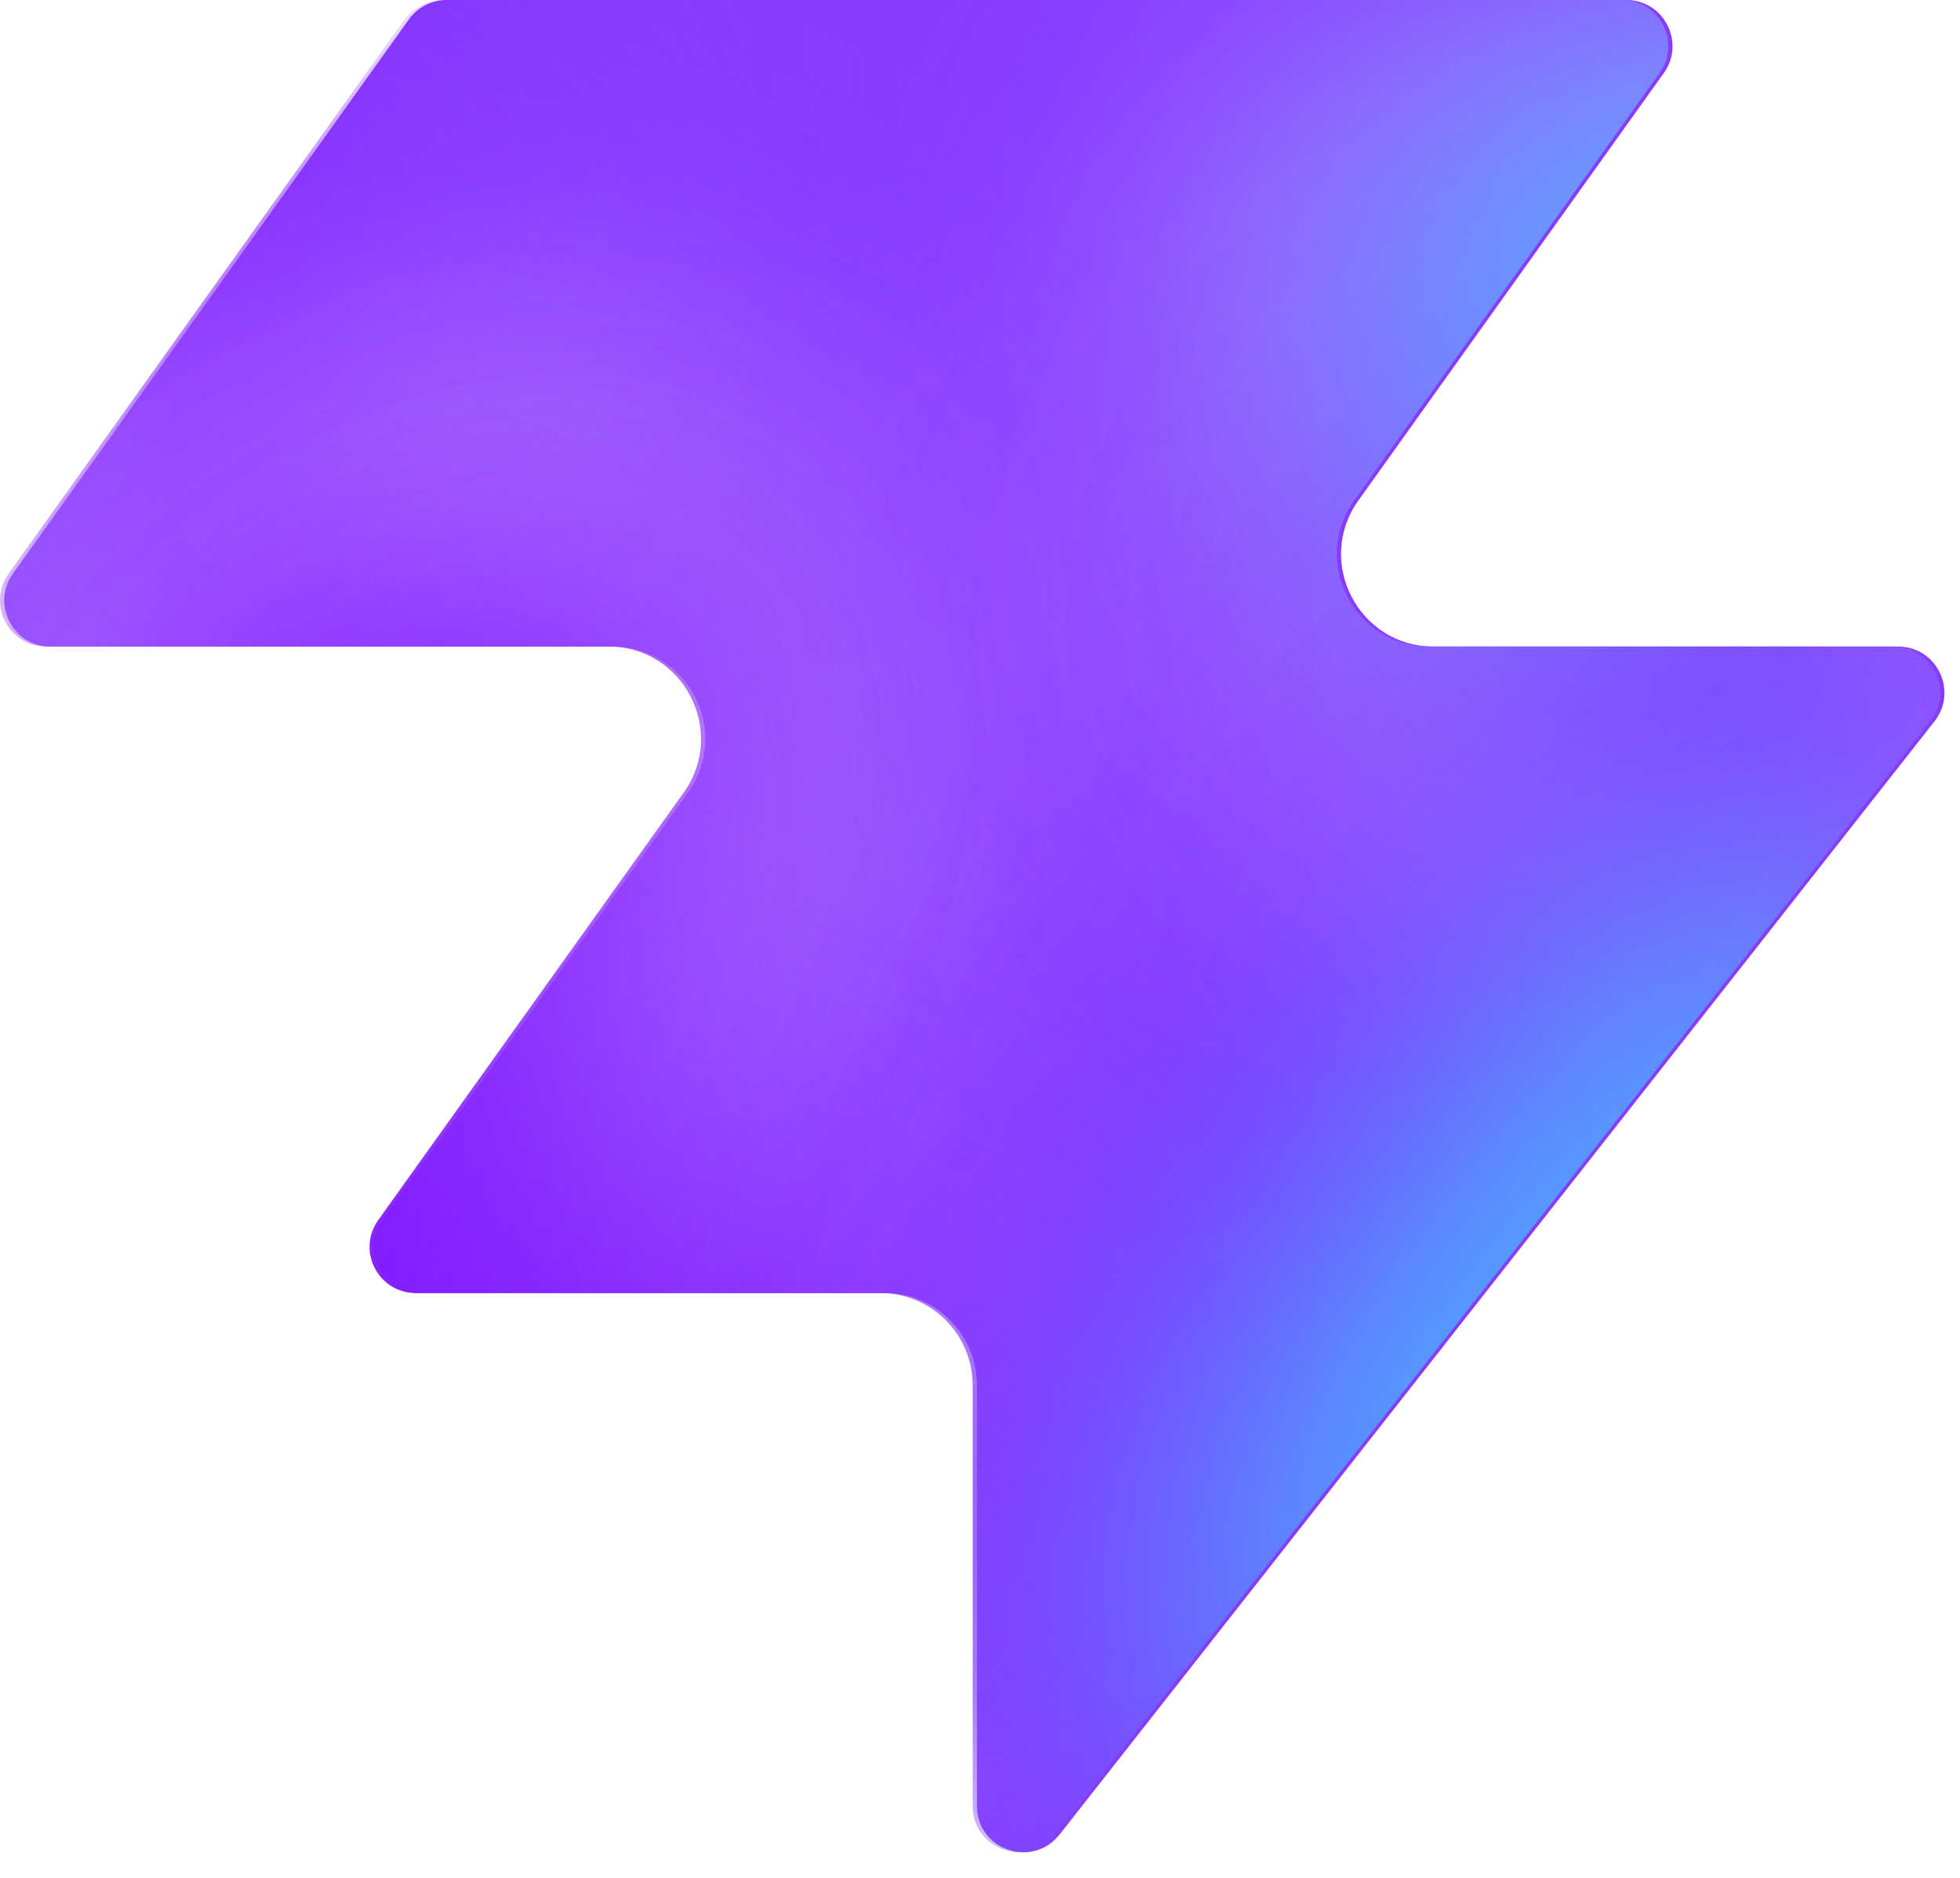
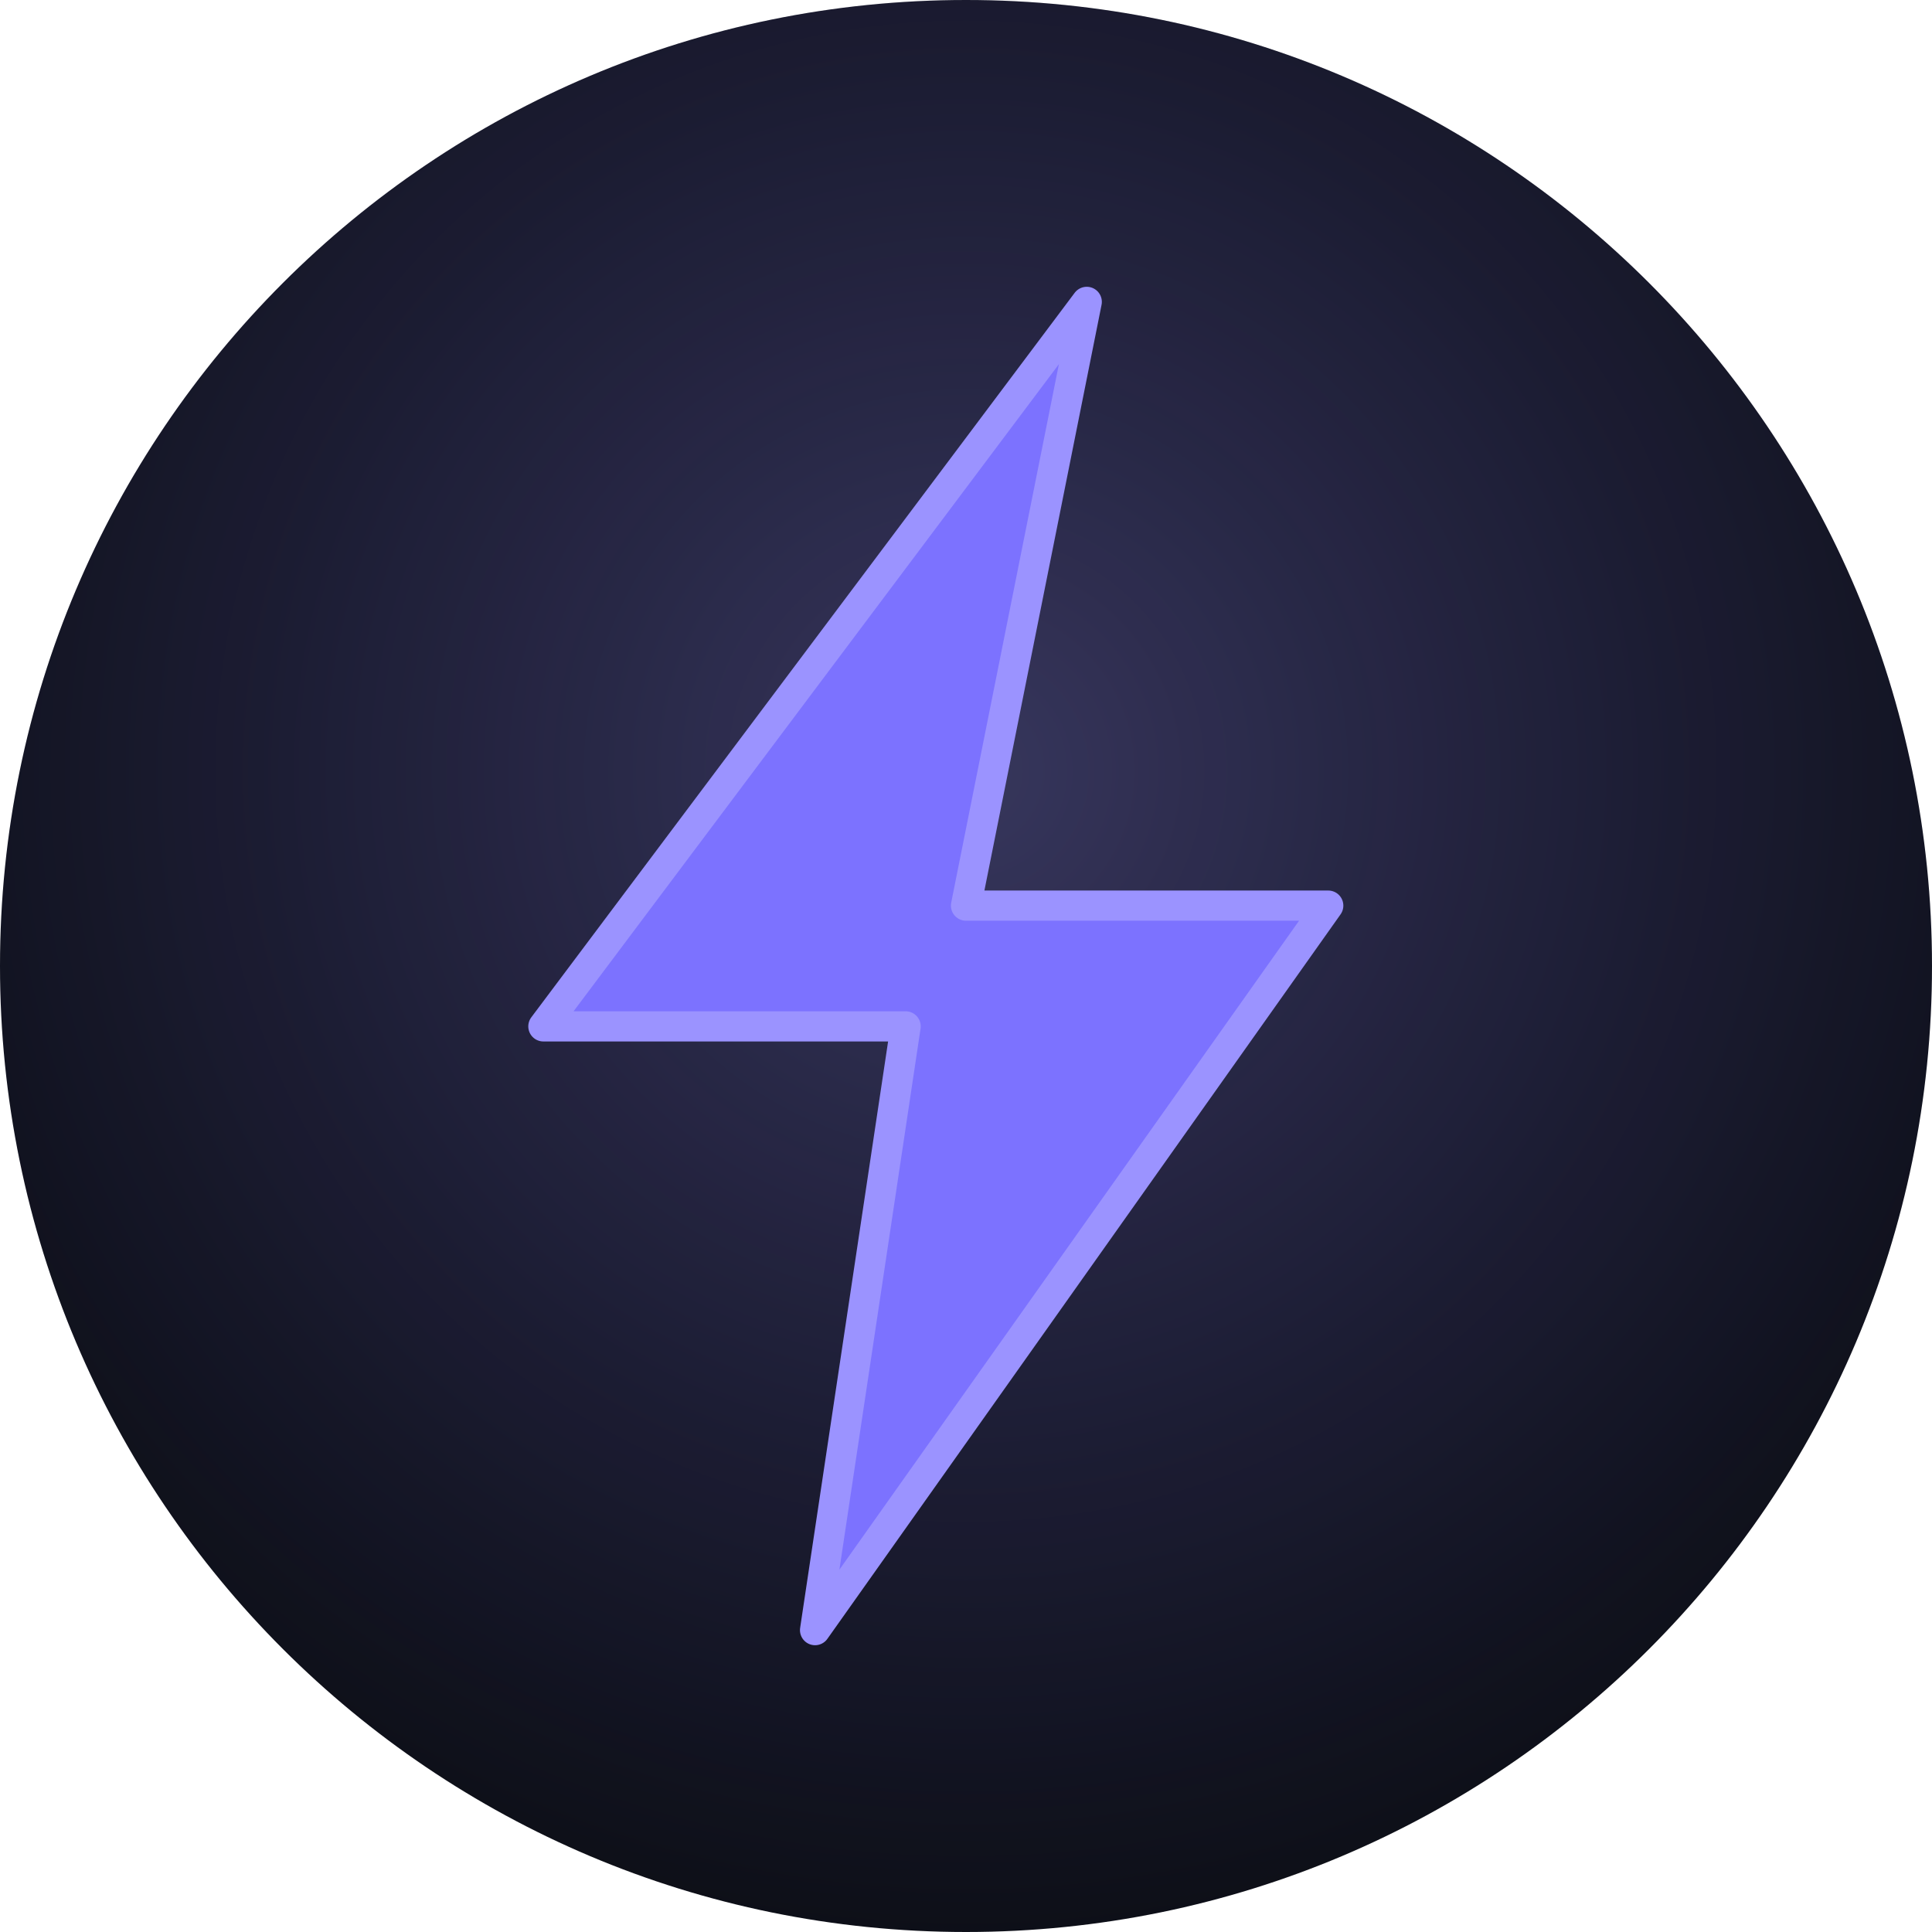
- <svg xmlns="http://www.w3.org/2000/svg" width="48" height="46" fill="none" viewBox="0 0 48 46">
-   <path fill="#863bff" d="M25.946 44.938c-.664.845-2.021.375-2.021-.698V33.937a2.26 2.26 0 0 0-2.262-2.262H10.287c-.92 0-1.456-1.04-.92-1.788l7.48-10.471c1.07-1.497 0-3.578-1.842-3.578H1.237c-.92 0-1.456-1.04-.92-1.788L10.013.474c.214-.297.556-.474.92-.474h28.894c.92 0 1.456 1.04.92 1.788l-7.48 10.471c-1.07 1.498 0 3.579 1.842 3.579h11.377c.943 0 1.473 1.088.89 1.83L25.947 44.94z" style="fill:#863bff;fill:color(display-p3 .525 .23 1);fill-opacity:1" />
-   <mask id="a" width="48" height="46" x="0" y="0" maskUnits="userSpaceOnUse" style="mask-type:alpha">
-     <path fill="#000" d="M25.842 44.938c-.664.844-2.021.375-2.021-.698V33.937a2.26 2.26 0 0 0-2.262-2.262H10.183c-.92 0-1.456-1.04-.92-1.788l7.48-10.471c1.07-1.498 0-3.579-1.842-3.579H1.133c-.92 0-1.456-1.04-.92-1.787L9.91.473c.214-.297.556-.474.92-.474h28.894c.92 0 1.456 1.04.92 1.788l-7.48 10.471c-1.07 1.498 0 3.578 1.842 3.578h11.377c.943 0 1.473 1.088.89 1.832L25.843 44.94z" style="fill:#000;fill-opacity:1" />
-   </mask>
-   <g mask="url(#a)">
-     <g filter="url(#b)">
-       <ellipse cx="5.508" cy="14.704" fill="#ede6ff" rx="5.508" ry="14.704" style="fill:#ede6ff;fill:color(display-p3 .927 .903 1);fill-opacity:1" transform="matrix(.00324 1 1 -.00324 -4.47 31.516)" />
-     </g>
-     <g filter="url(#c)">
-       <ellipse cx="10.399" cy="29.851" fill="#ede6ff" rx="10.399" ry="29.851" style="fill:#ede6ff;fill:color(display-p3 .927 .903 1);fill-opacity:1" transform="matrix(.00324 1 1 -.00324 -39.328 7.883)" />
-     </g>
-     <g filter="url(#d)">
-       <ellipse cx="5.508" cy="30.487" fill="#7e14ff" rx="5.508" ry="30.487" style="fill:#7e14ff;fill:color(display-p3 .492 .077 1);fill-opacity:1" transform="rotate(89.814 -25.913 -14.639)scale(1 -1)" />
-     </g>
-     <g filter="url(#e)">
-       <ellipse cx="5.508" cy="30.599" fill="#7e14ff" rx="5.508" ry="30.599" style="fill:#7e14ff;fill:color(display-p3 .492 .077 1);fill-opacity:1" transform="rotate(89.814 -32.644 -3.334)scale(1 -1)" />
-     </g>
-     <g filter="url(#f)">
-       <ellipse cx="5.508" cy="30.599" fill="#7e14ff" rx="5.508" ry="30.599" style="fill:#7e14ff;fill:color(display-p3 .492 .077 1);fill-opacity:1" transform="matrix(.00324 1 1 -.00324 -34.34 30.47)" />
-     </g>
-     <g filter="url(#g)">
-       <ellipse cx="14.072" cy="22.078" fill="#ede6ff" rx="14.072" ry="22.078" style="fill:#ede6ff;fill:color(display-p3 .927 .903 1);fill-opacity:1" transform="rotate(93.35 24.506 48.493)scale(-1 1)" />
-     </g>
-     <g filter="url(#h)">
-       <ellipse cx="3.47" cy="21.501" fill="#7e14ff" rx="3.47" ry="21.501" style="fill:#7e14ff;fill:color(display-p3 .492 .077 1);fill-opacity:1" transform="rotate(89.009 28.708 47.59)scale(-1 1)" />
-     </g>
-     <g filter="url(#i)">
-       <ellipse cx="3.47" cy="21.501" fill="#7e14ff" rx="3.47" ry="21.501" style="fill:#7e14ff;fill:color(display-p3 .492 .077 1);fill-opacity:1" transform="rotate(89.009 28.708 47.59)scale(-1 1)" />
-     </g>
-     <g filter="url(#j)">
-       <ellipse cx=".387" cy="8.972" fill="#7e14ff" rx="4.407" ry="29.108" style="fill:#7e14ff;fill:color(display-p3 .492 .077 1);fill-opacity:1" transform="rotate(39.51 .387 8.972)" />
-     </g>
-     <g filter="url(#k)">
-       <ellipse cx="47.523" cy="-6.092" fill="#7e14ff" rx="4.407" ry="29.108" style="fill:#7e14ff;fill:color(display-p3 .492 .077 1);fill-opacity:1" transform="rotate(37.892 47.523 -6.092)" />
-     </g>
-     <g filter="url(#l)">
-       <ellipse cx="41.412" cy="6.333" fill="#47bfff" rx="5.971" ry="9.665" style="fill:#47bfff;fill:color(display-p3 .28 .748 1);fill-opacity:1" transform="rotate(37.892 41.412 6.333)" />
-     </g>
-     <g filter="url(#m)">
-       <ellipse cx="-1.879" cy="38.332" fill="#7e14ff" rx="4.407" ry="29.108" style="fill:#7e14ff;fill:color(display-p3 .492 .077 1);fill-opacity:1" transform="rotate(37.892 -1.88 38.332)" />
-     </g>
-     <g filter="url(#n)">
-       <ellipse cx="-1.879" cy="38.332" fill="#7e14ff" rx="4.407" ry="29.108" style="fill:#7e14ff;fill:color(display-p3 .492 .077 1);fill-opacity:1" transform="rotate(37.892 -1.88 38.332)" />
-     </g>
-     <g filter="url(#o)">
-       <ellipse cx="35.651" cy="29.907" fill="#7e14ff" rx="4.407" ry="29.108" style="fill:#7e14ff;fill:color(display-p3 .492 .077 1);fill-opacity:1" transform="rotate(37.892 35.651 29.907)" />
-     </g>
-     <g filter="url(#p)">
-       <ellipse cx="38.418" cy="32.4" fill="#47bfff" rx="5.971" ry="15.297" style="fill:#47bfff;fill:color(display-p3 .28 .748 1);fill-opacity:1" transform="rotate(37.892 38.418 32.4)" />
-     </g>
-   </g>
+ <svg xmlns="http://www.w3.org/2000/svg" viewBox="0 0 32 32" fill="none">
+   <circle cx="16" cy="16" r="16" fill="#0d0f17" />
  <defs>
-     <filter id="b" width="60.045" height="41.654" x="-19.77" y="16.149" color-interpolation-filters="sRGB" filterUnits="userSpaceOnUse">
-       <feFlood flood-opacity="0" result="BackgroundImageFix" />
-       <feBlend in="SourceGraphic" in2="BackgroundImageFix" result="shape" />
-       <feGaussianBlur result="effect1_foregroundBlur_2002_17158" stdDeviation="7.659" />
-     </filter>
-     <filter id="c" width="90.34" height="51.437" x="-54.613" y="-7.533" color-interpolation-filters="sRGB" filterUnits="userSpaceOnUse">
-       <feFlood flood-opacity="0" result="BackgroundImageFix" />
-       <feBlend in="SourceGraphic" in2="BackgroundImageFix" result="shape" />
-       <feGaussianBlur result="effect1_foregroundBlur_2002_17158" stdDeviation="7.659" />
-     </filter>
-     <filter id="d" width="79.355" height="29.4" x="-49.64" y="2.03" color-interpolation-filters="sRGB" filterUnits="userSpaceOnUse">
-       <feFlood flood-opacity="0" result="BackgroundImageFix" />
-       <feBlend in="SourceGraphic" in2="BackgroundImageFix" result="shape" />
-       <feGaussianBlur result="effect1_foregroundBlur_2002_17158" stdDeviation="4.596" />
-     </filter>
-     <filter id="e" width="79.579" height="29.4" x="-45.045" y="20.029" color-interpolation-filters="sRGB" filterUnits="userSpaceOnUse">
-       <feFlood flood-opacity="0" result="BackgroundImageFix" />
-       <feBlend in="SourceGraphic" in2="BackgroundImageFix" result="shape" />
-       <feGaussianBlur result="effect1_foregroundBlur_2002_17158" stdDeviation="4.596" />
-     </filter>
-     <filter id="f" width="79.579" height="29.4" x="-43.513" y="21.178" color-interpolation-filters="sRGB" filterUnits="userSpaceOnUse">
-       <feFlood flood-opacity="0" result="BackgroundImageFix" />
-       <feBlend in="SourceGraphic" in2="BackgroundImageFix" result="shape" />
-       <feGaussianBlur result="effect1_foregroundBlur_2002_17158" stdDeviation="4.596" />
-     </filter>
-     <filter id="g" width="74.749" height="58.852" x="15.756" y="-17.901" color-interpolation-filters="sRGB" filterUnits="userSpaceOnUse">
-       <feFlood flood-opacity="0" result="BackgroundImageFix" />
-       <feBlend in="SourceGraphic" in2="BackgroundImageFix" result="shape" />
-       <feGaussianBlur result="effect1_foregroundBlur_2002_17158" stdDeviation="7.659" />
-     </filter>
-     <filter id="h" width="61.377" height="25.362" x="23.548" y="2.284" color-interpolation-filters="sRGB" filterUnits="userSpaceOnUse">
-       <feFlood flood-opacity="0" result="BackgroundImageFix" />
-       <feBlend in="SourceGraphic" in2="BackgroundImageFix" result="shape" />
-       <feGaussianBlur result="effect1_foregroundBlur_2002_17158" stdDeviation="4.596" />
-     </filter>
-     <filter id="i" width="61.377" height="25.362" x="23.548" y="2.284" color-interpolation-filters="sRGB" filterUnits="userSpaceOnUse">
-       <feFlood flood-opacity="0" result="BackgroundImageFix" />
-       <feBlend in="SourceGraphic" in2="BackgroundImageFix" result="shape" />
-       <feGaussianBlur result="effect1_foregroundBlur_2002_17158" stdDeviation="4.596" />
-     </filter>
-     <filter id="j" width="56.045" height="63.649" x="-27.636" y="-22.853" color-interpolation-filters="sRGB" filterUnits="userSpaceOnUse">
-       <feFlood flood-opacity="0" result="BackgroundImageFix" />
-       <feBlend in="SourceGraphic" in2="BackgroundImageFix" result="shape" />
-       <feGaussianBlur result="effect1_foregroundBlur_2002_17158" stdDeviation="4.596" />
-     </filter>
-     <filter id="k" width="54.814" height="64.646" x="20.116" y="-38.415" color-interpolation-filters="sRGB" filterUnits="userSpaceOnUse">
-       <feFlood flood-opacity="0" result="BackgroundImageFix" />
-       <feBlend in="SourceGraphic" in2="BackgroundImageFix" result="shape" />
-       <feGaussianBlur result="effect1_foregroundBlur_2002_17158" stdDeviation="4.596" />
-     </filter>
-     <filter id="l" width="33.541" height="35.313" x="24.641" y="-11.323" color-interpolation-filters="sRGB" filterUnits="userSpaceOnUse">
-       <feFlood flood-opacity="0" result="BackgroundImageFix" />
-       <feBlend in="SourceGraphic" in2="BackgroundImageFix" result="shape" />
-       <feGaussianBlur result="effect1_foregroundBlur_2002_17158" stdDeviation="4.596" />
-     </filter>
-     <filter id="m" width="54.814" height="64.646" x="-29.286" y="6.009" color-interpolation-filters="sRGB" filterUnits="userSpaceOnUse">
-       <feFlood flood-opacity="0" result="BackgroundImageFix" />
-       <feBlend in="SourceGraphic" in2="BackgroundImageFix" result="shape" />
-       <feGaussianBlur result="effect1_foregroundBlur_2002_17158" stdDeviation="4.596" />
-     </filter>
-     <filter id="n" width="54.814" height="64.646" x="-29.286" y="6.009" color-interpolation-filters="sRGB" filterUnits="userSpaceOnUse">
-       <feFlood flood-opacity="0" result="BackgroundImageFix" />
-       <feBlend in="SourceGraphic" in2="BackgroundImageFix" result="shape" />
-       <feGaussianBlur result="effect1_foregroundBlur_2002_17158" stdDeviation="4.596" />
-     </filter>
-     <filter id="o" width="54.814" height="64.646" x="8.244" y="-2.416" color-interpolation-filters="sRGB" filterUnits="userSpaceOnUse">
-       <feFlood flood-opacity="0" result="BackgroundImageFix" />
-       <feBlend in="SourceGraphic" in2="BackgroundImageFix" result="shape" />
-       <feGaussianBlur result="effect1_foregroundBlur_2002_17158" stdDeviation="4.596" />
-     </filter>
-     <filter id="p" width="39.409" height="43.623" x="18.713" y="10.588" color-interpolation-filters="sRGB" filterUnits="userSpaceOnUse">
-       <feFlood flood-opacity="0" result="BackgroundImageFix" />
-       <feBlend in="SourceGraphic" in2="BackgroundImageFix" result="shape" />
-       <feGaussianBlur result="effect1_foregroundBlur_2002_17158" stdDeviation="4.596" />
-     </filter>
+     <radialGradient id="glow" cx="50%" cy="40%" r="60%">
+       <stop offset="0%" stop-color="#9b93ff" stop-opacity="0.3" />
+       <stop offset="100%" stop-color="#7c72ff" stop-opacity="0" />
+     </radialGradient>
  </defs>
+   <circle cx="16" cy="16" r="16" fill="url(#glow)" />
+   <path d="M18 5 L9 17 h6 l-1.5 10 L22 15 h-6 Z" fill="#7c72ff" stroke="#9b93ff" stroke-width="0.5" stroke-linejoin="round" />
</svg>
